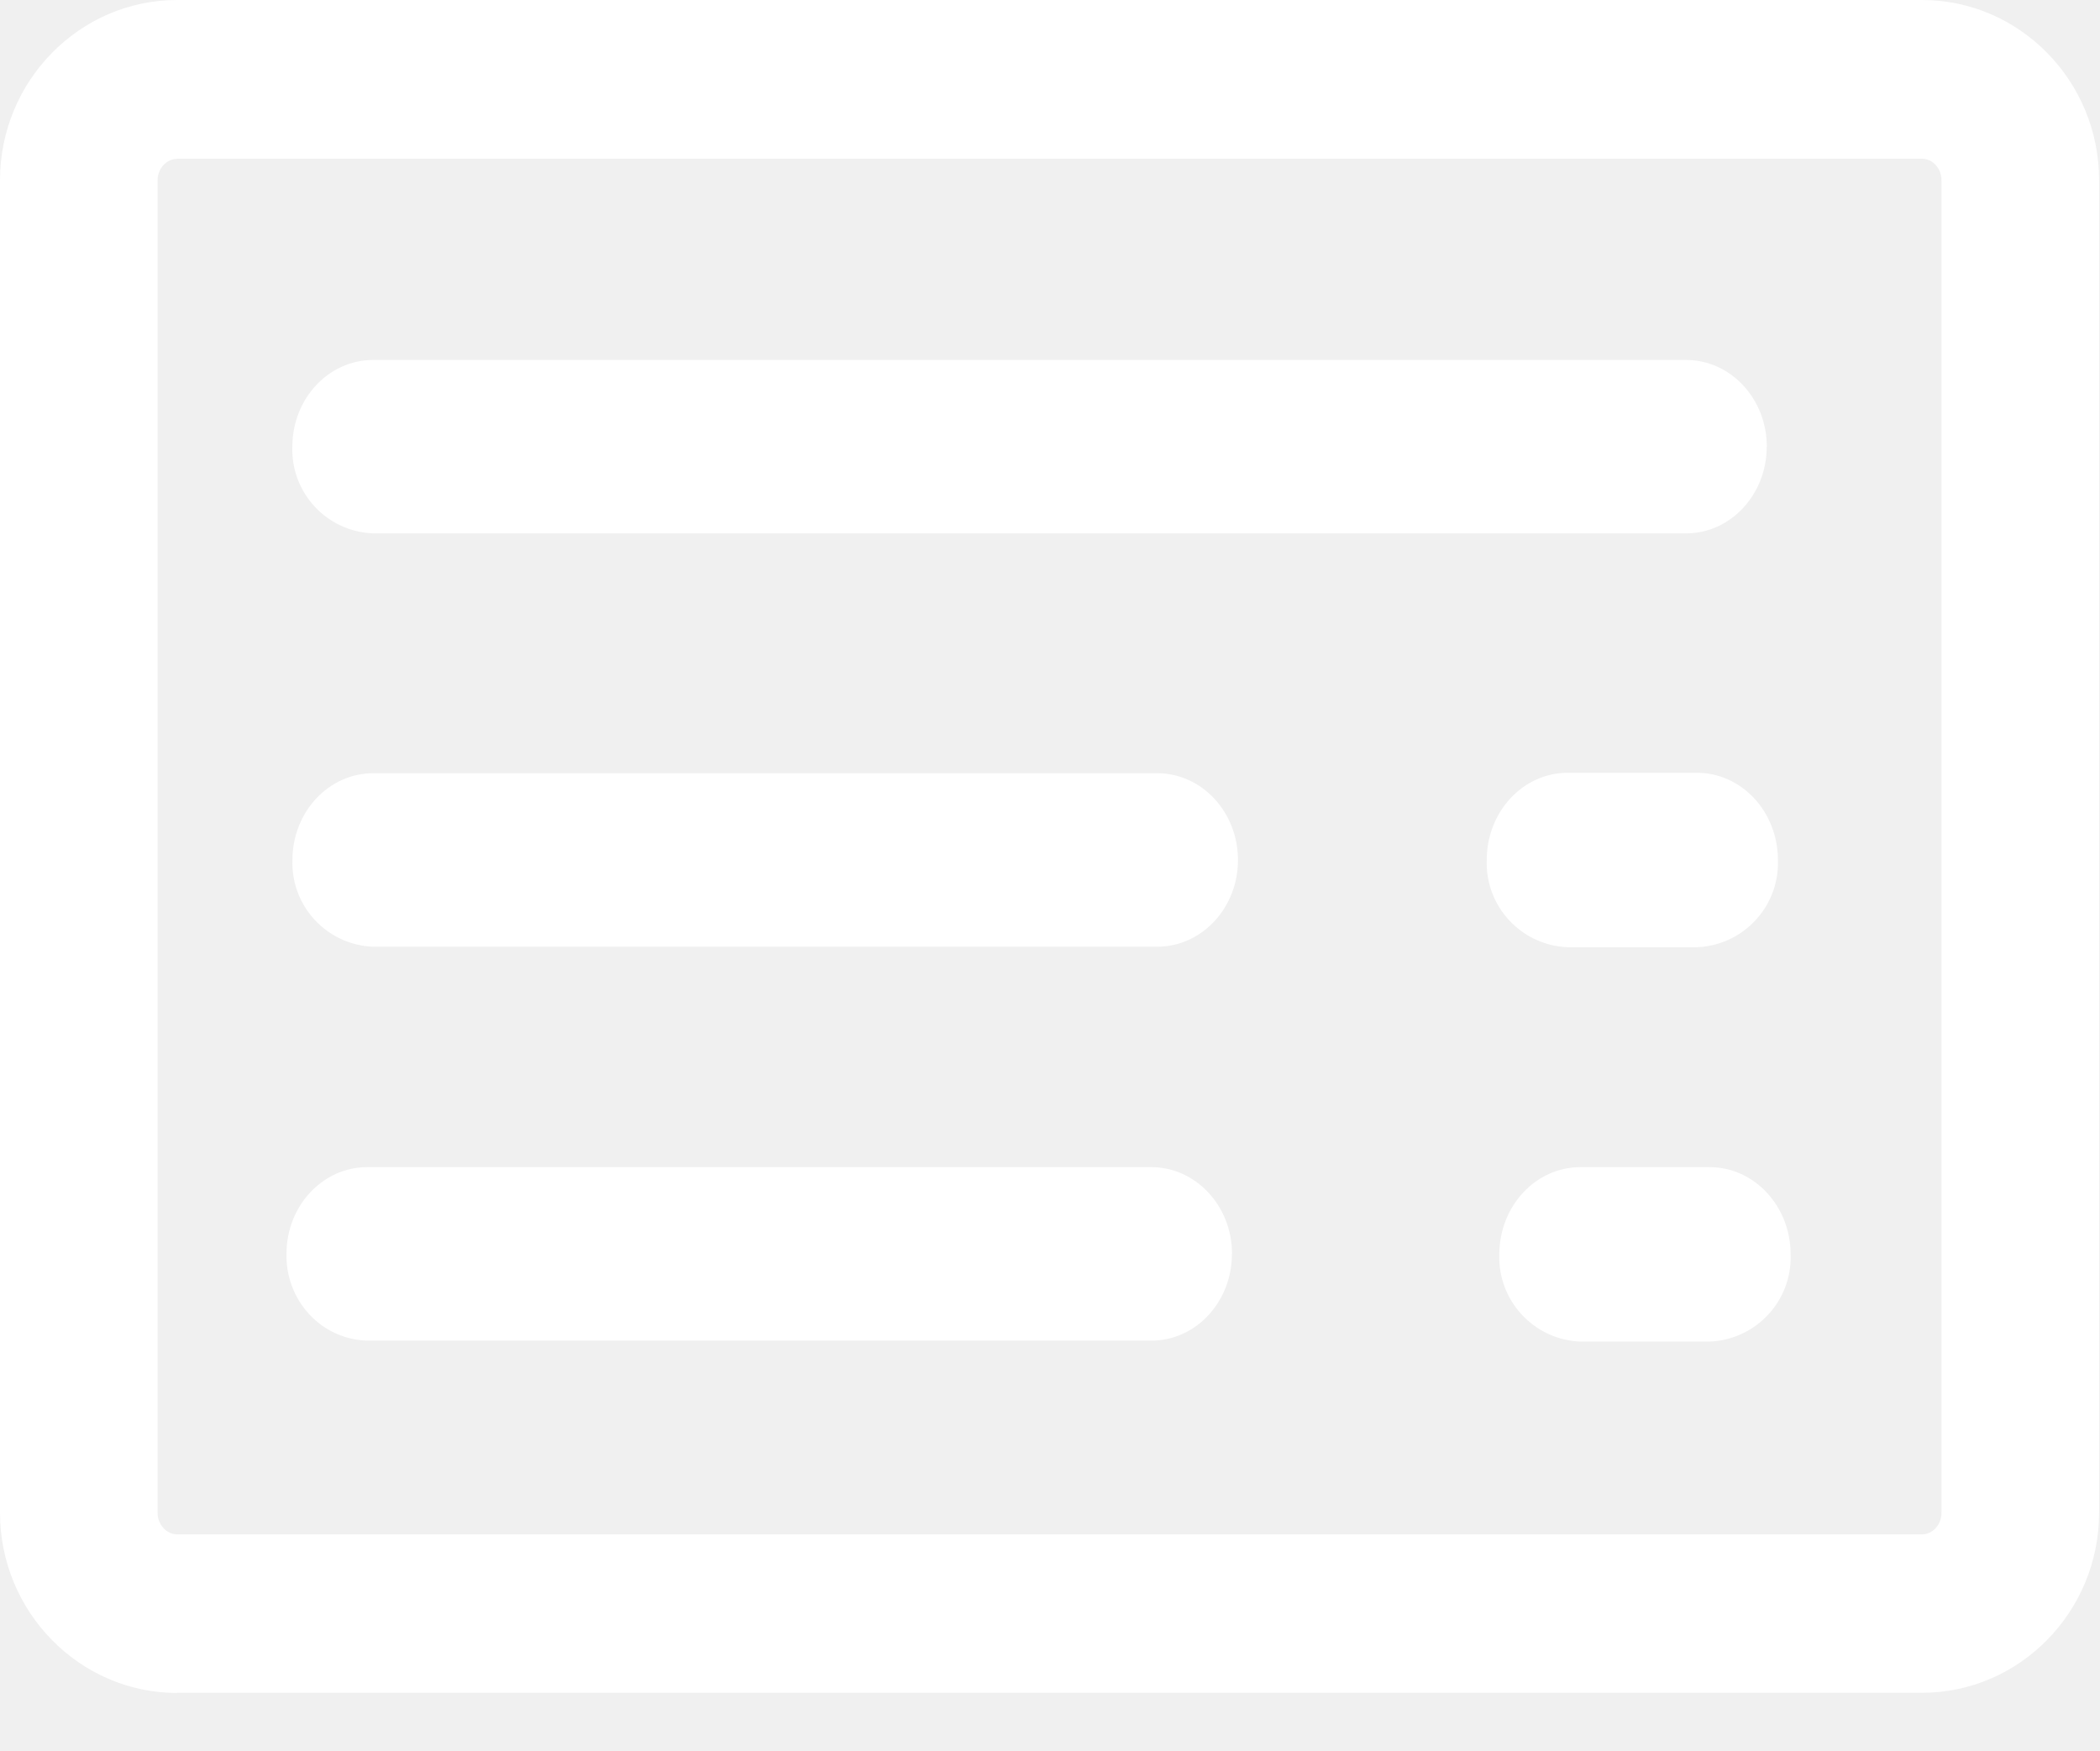
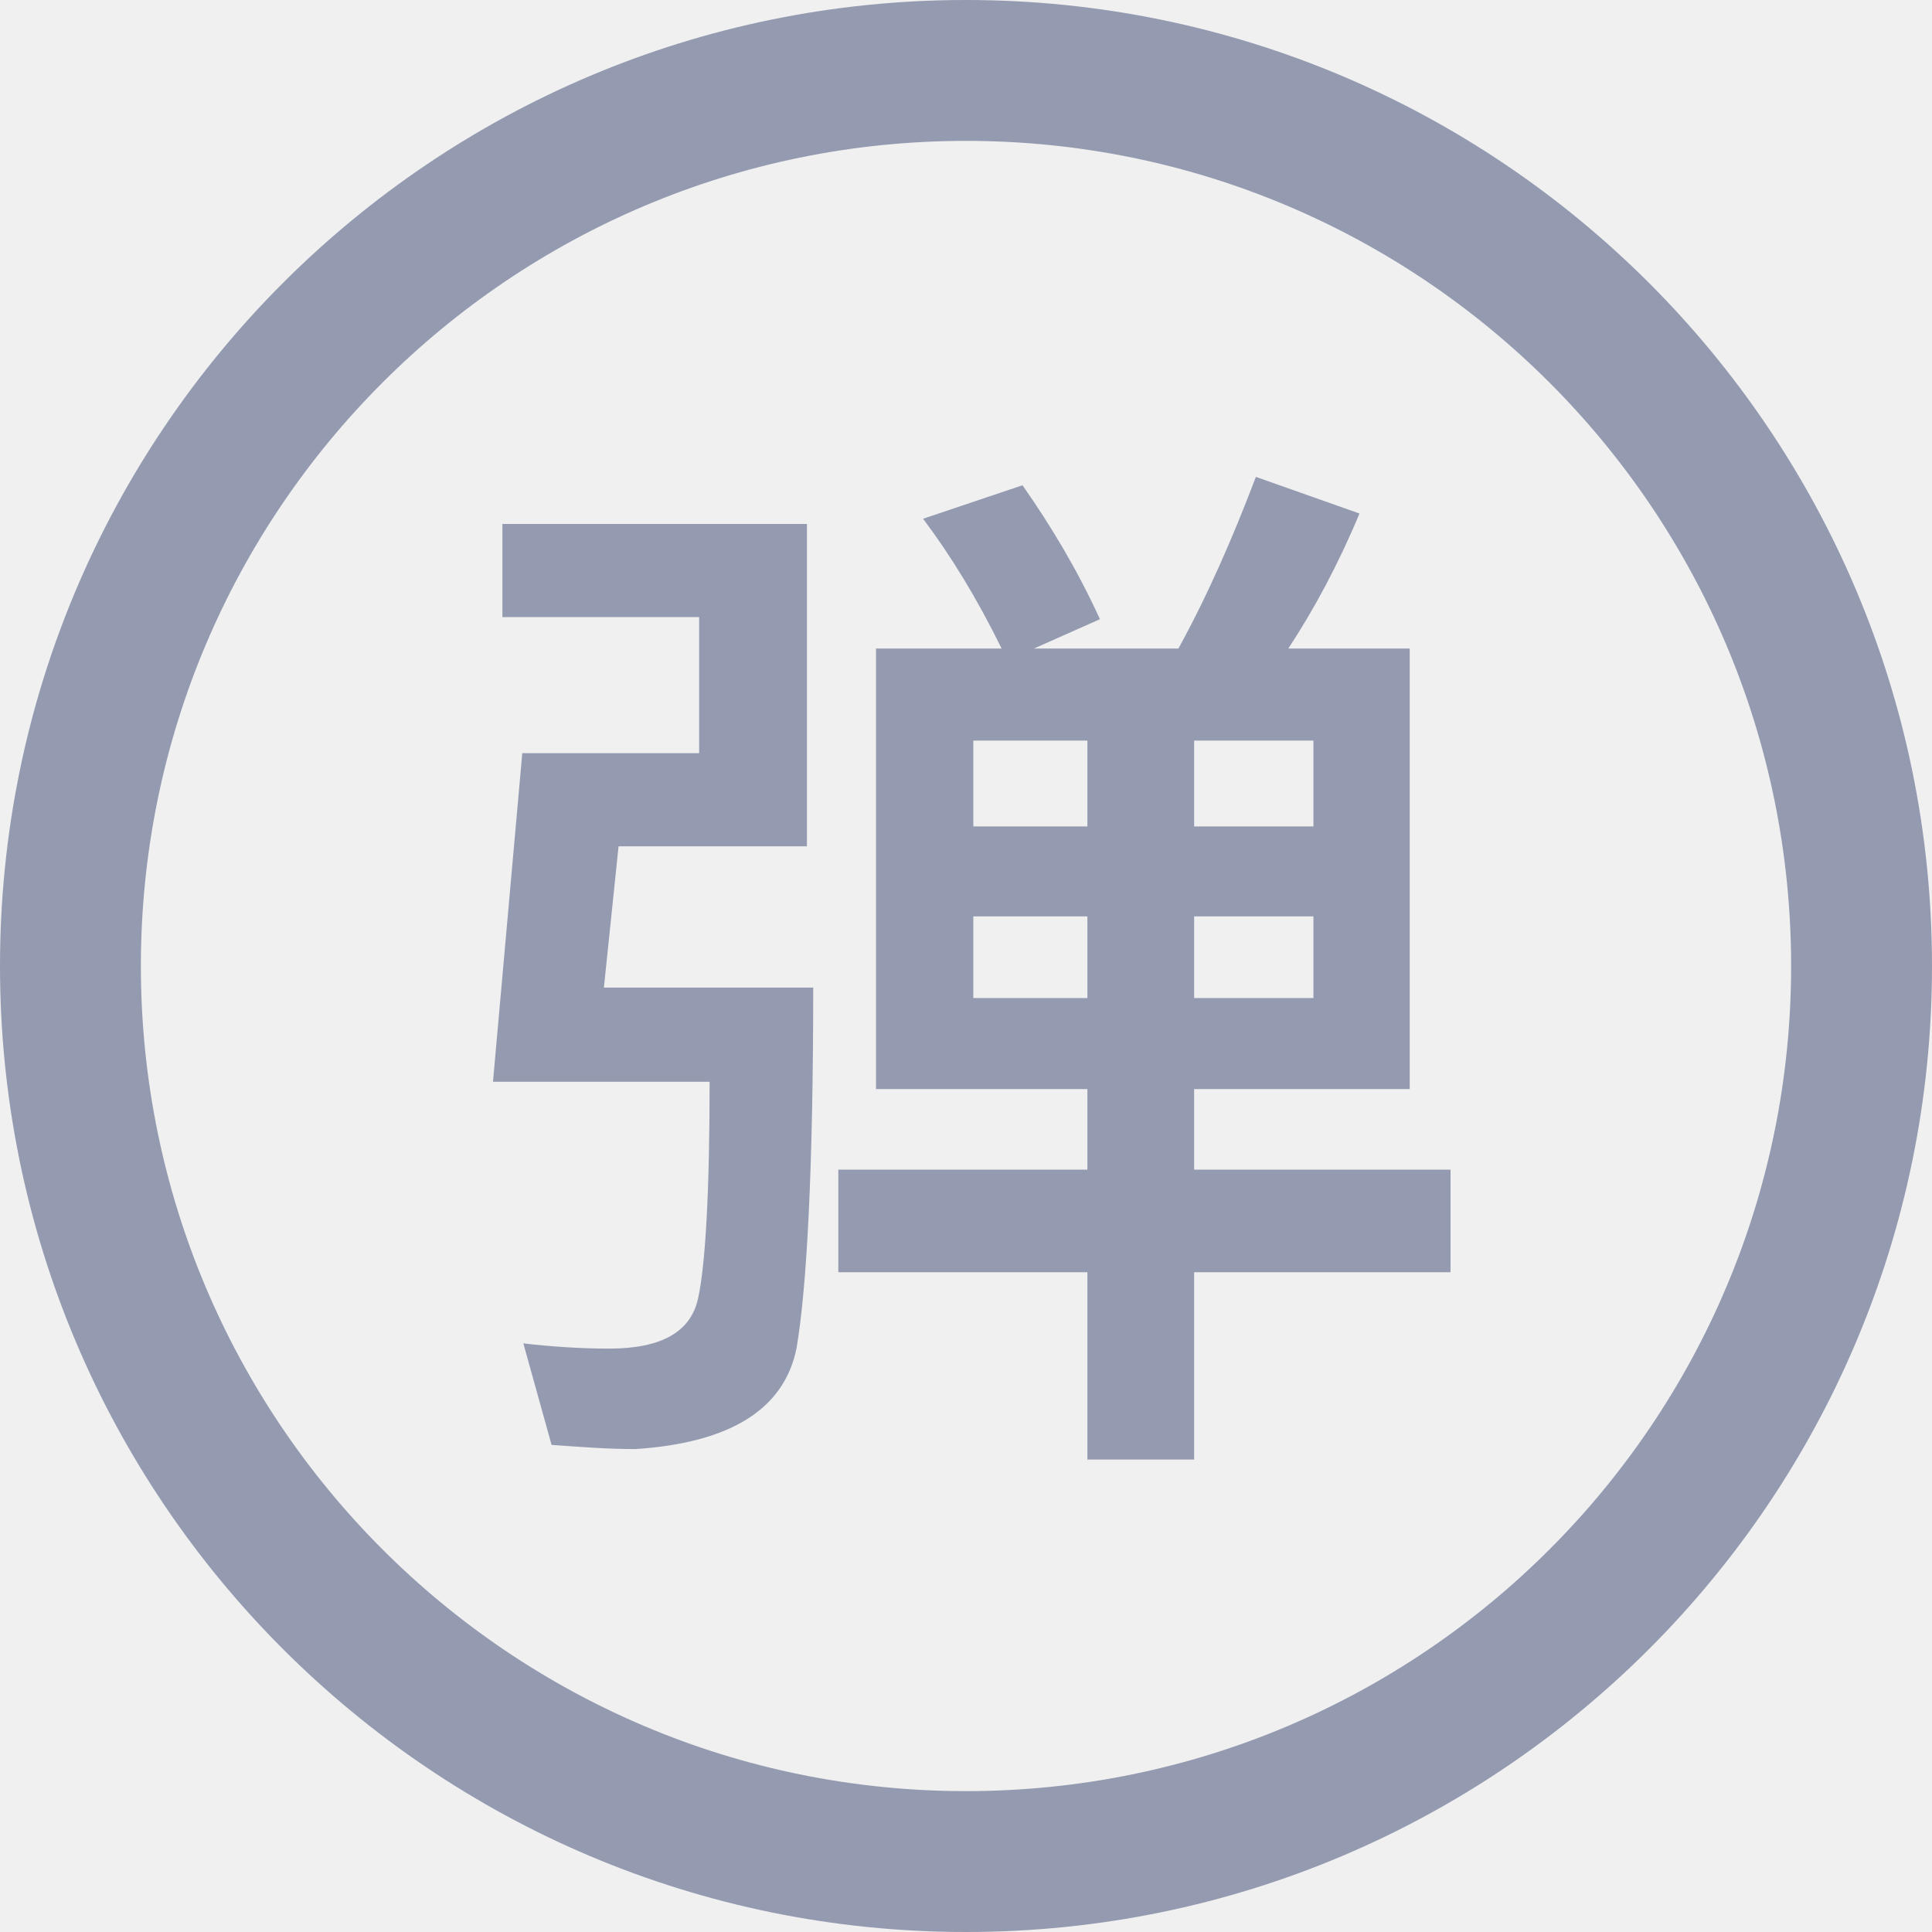
- <svg viewBox="0 0 1228 1024" version="1.1">
-   <path d="M103.578 990.208C46.592 990.208 0 942.848 0 884.787V105.421C0 47.36 46.541 0 103.578 0h1020.314c57.037 0 103.578 47.258 103.578 105.37V884.736c0 58.061-46.541 105.37-103.578 105.37H103.578v0.051z m0-897.28c-6.195 0-11.418 5.581-11.418 12.493v779.418c0 6.912 5.222 12.595 11.418 12.595h1020.314c6.246 0 11.418-5.632 11.418-12.595V105.421c0-6.912-5.171-12.595-11.418-12.595H103.578v0.102z m936.09 410.112a49.357 49.357 0 0 1-47.411 50.995h-75.469a49.357 49.357 0 0 1-47.411-50.995c0-28.16 21.146-51.046 47.411-51.046h75.469c26.266 0 47.411 22.886 47.411 51.046z m7.424 230.656a49.357 49.357 0 0 1-47.411 50.995H924.16a49.357 49.357 0 0 1-47.411-50.995c0-28.16 21.197-51.046 47.411-51.046h75.52c26.214 0 47.411 22.886 47.411 51.046z m-13.978-472.422c0 27.955-21.094 50.688-47.104 50.688H218.214a49.05 49.05 0 0 1-47.258-50.688c0-28.058 21.146-50.739 47.258-50.739h767.693c26.112 0 47.258 22.682 47.258 50.739h-0.102z m-309.197 241.766c0 27.955-21.094 50.688-47.258 50.688H218.266a49.05 49.05 0 0 1-47.258-50.688c0-28.058 21.146-50.79 47.258-50.79h458.394c26.112 0 47.258 22.733 47.258 50.79z m-3.533 230.298c0 28.16-21.043 50.79-47.104 50.79H214.733a47.821 47.821 0 0 1-33.843-15.36 50.33 50.33 0 0 1-13.363-35.43c0-27.955 21.094-50.688 47.206-50.688h458.445c26.112 0 47.258 22.733 47.258 50.688h-0.102z" fill="#ffffff" p-id="5362" />
+ <svg xmlns="http://www.w3.org/2000/svg" width="24px" height="24px" viewBox="0 0 24 24" version="1.1">
+   <g id="👨🏻‍💻-进行文件" stroke="none" stroke-width="1" fill="none" fill-rule="evenodd">
+     <g id="直播-直播间全屏页" transform="translate(-1639, -1045)" fill="#949BB1" fill-rule="nonzero">
+       <g id="编组-40" transform="translate(0, 960)">
+         <g id="编组-2备份" transform="translate(1639, 85)">
+           <path d="M12,0 C18.627,0 24,5.373 24,12 C24,18.627 18.627,24 12,24 C5.373,24 0,18.627 0,12 C0,5.373 5.373,0 12,0 Z M12,1.75 C6.339,1.75 1.75,6.339 1.75,12 C1.75,17.661 6.339,22.25 12,22.25 C17.661,22.25 22.25,17.661 22.25,12 C22.25,6.339 17.661,1.75 12,1.75 Z M15.601,5.924 L16.888,6.379 C16.628,7.003 16.329,7.562 16.004,8.056 L16.004,8.056 L17.512,8.056 L17.512,13.529 L14.834,13.529 L14.834,14.53 L18.019,14.53 L18.019,15.804 L14.834,15.804 L14.834,18.131 L13.508,18.131 L13.508,15.804 L10.414,15.804 L10.414,14.53 L13.508,14.53 L13.508,13.529 L10.882,13.529 L10.882,8.056 L12.442,8.056 C12.143,7.445 11.818,6.912 11.467,6.444 L11.467,6.444 L12.702,6.028 C13.066,6.548 13.391,7.094 13.664,7.692 L13.664,7.692 L12.845,8.056 L14.639,8.056 C15.003,7.393 15.315,6.678 15.601,5.924 L15.601,5.924 Z M10.024,6.509 L10.024,10.513 L7.684,10.513 L7.502,12.268 L10.102,12.268 C10.102,14.504 10.024,15.999 9.894,16.753 C9.738,17.507 9.075,17.923 7.892,18.001 C7.554,18.001 7.216,17.975 6.852,17.949 L6.852,17.949 L6.501,16.688 C6.839,16.727 7.203,16.753 7.567,16.753 C8.217,16.753 8.581,16.545 8.672,16.129 C8.763,15.713 8.815,14.816 8.815,13.438 L8.815,13.438 L6.124,13.438 L6.488,9.356 L8.685,9.356 L8.685,7.666 L6.241,7.666 L6.241,6.509 L10.024,6.509 Z M16.316,11.384 L14.834,11.384 L14.834,12.398 L16.316,12.398 L16.316,11.384 Z M13.508,11.384 L12.091,11.384 L12.091,12.398 L13.508,12.398 L13.508,11.384 Z M13.508,9.2 L12.091,9.2 L12.091,10.266 L13.508,10.266 L13.508,9.2 Z M16.316,9.2 L14.834,9.2 L14.834,10.266 L16.316,10.266 L16.316,9.2 Z" id="形状结合" />
+         </g>
+       </g>
+     </g>
+   </g>
</svg>
